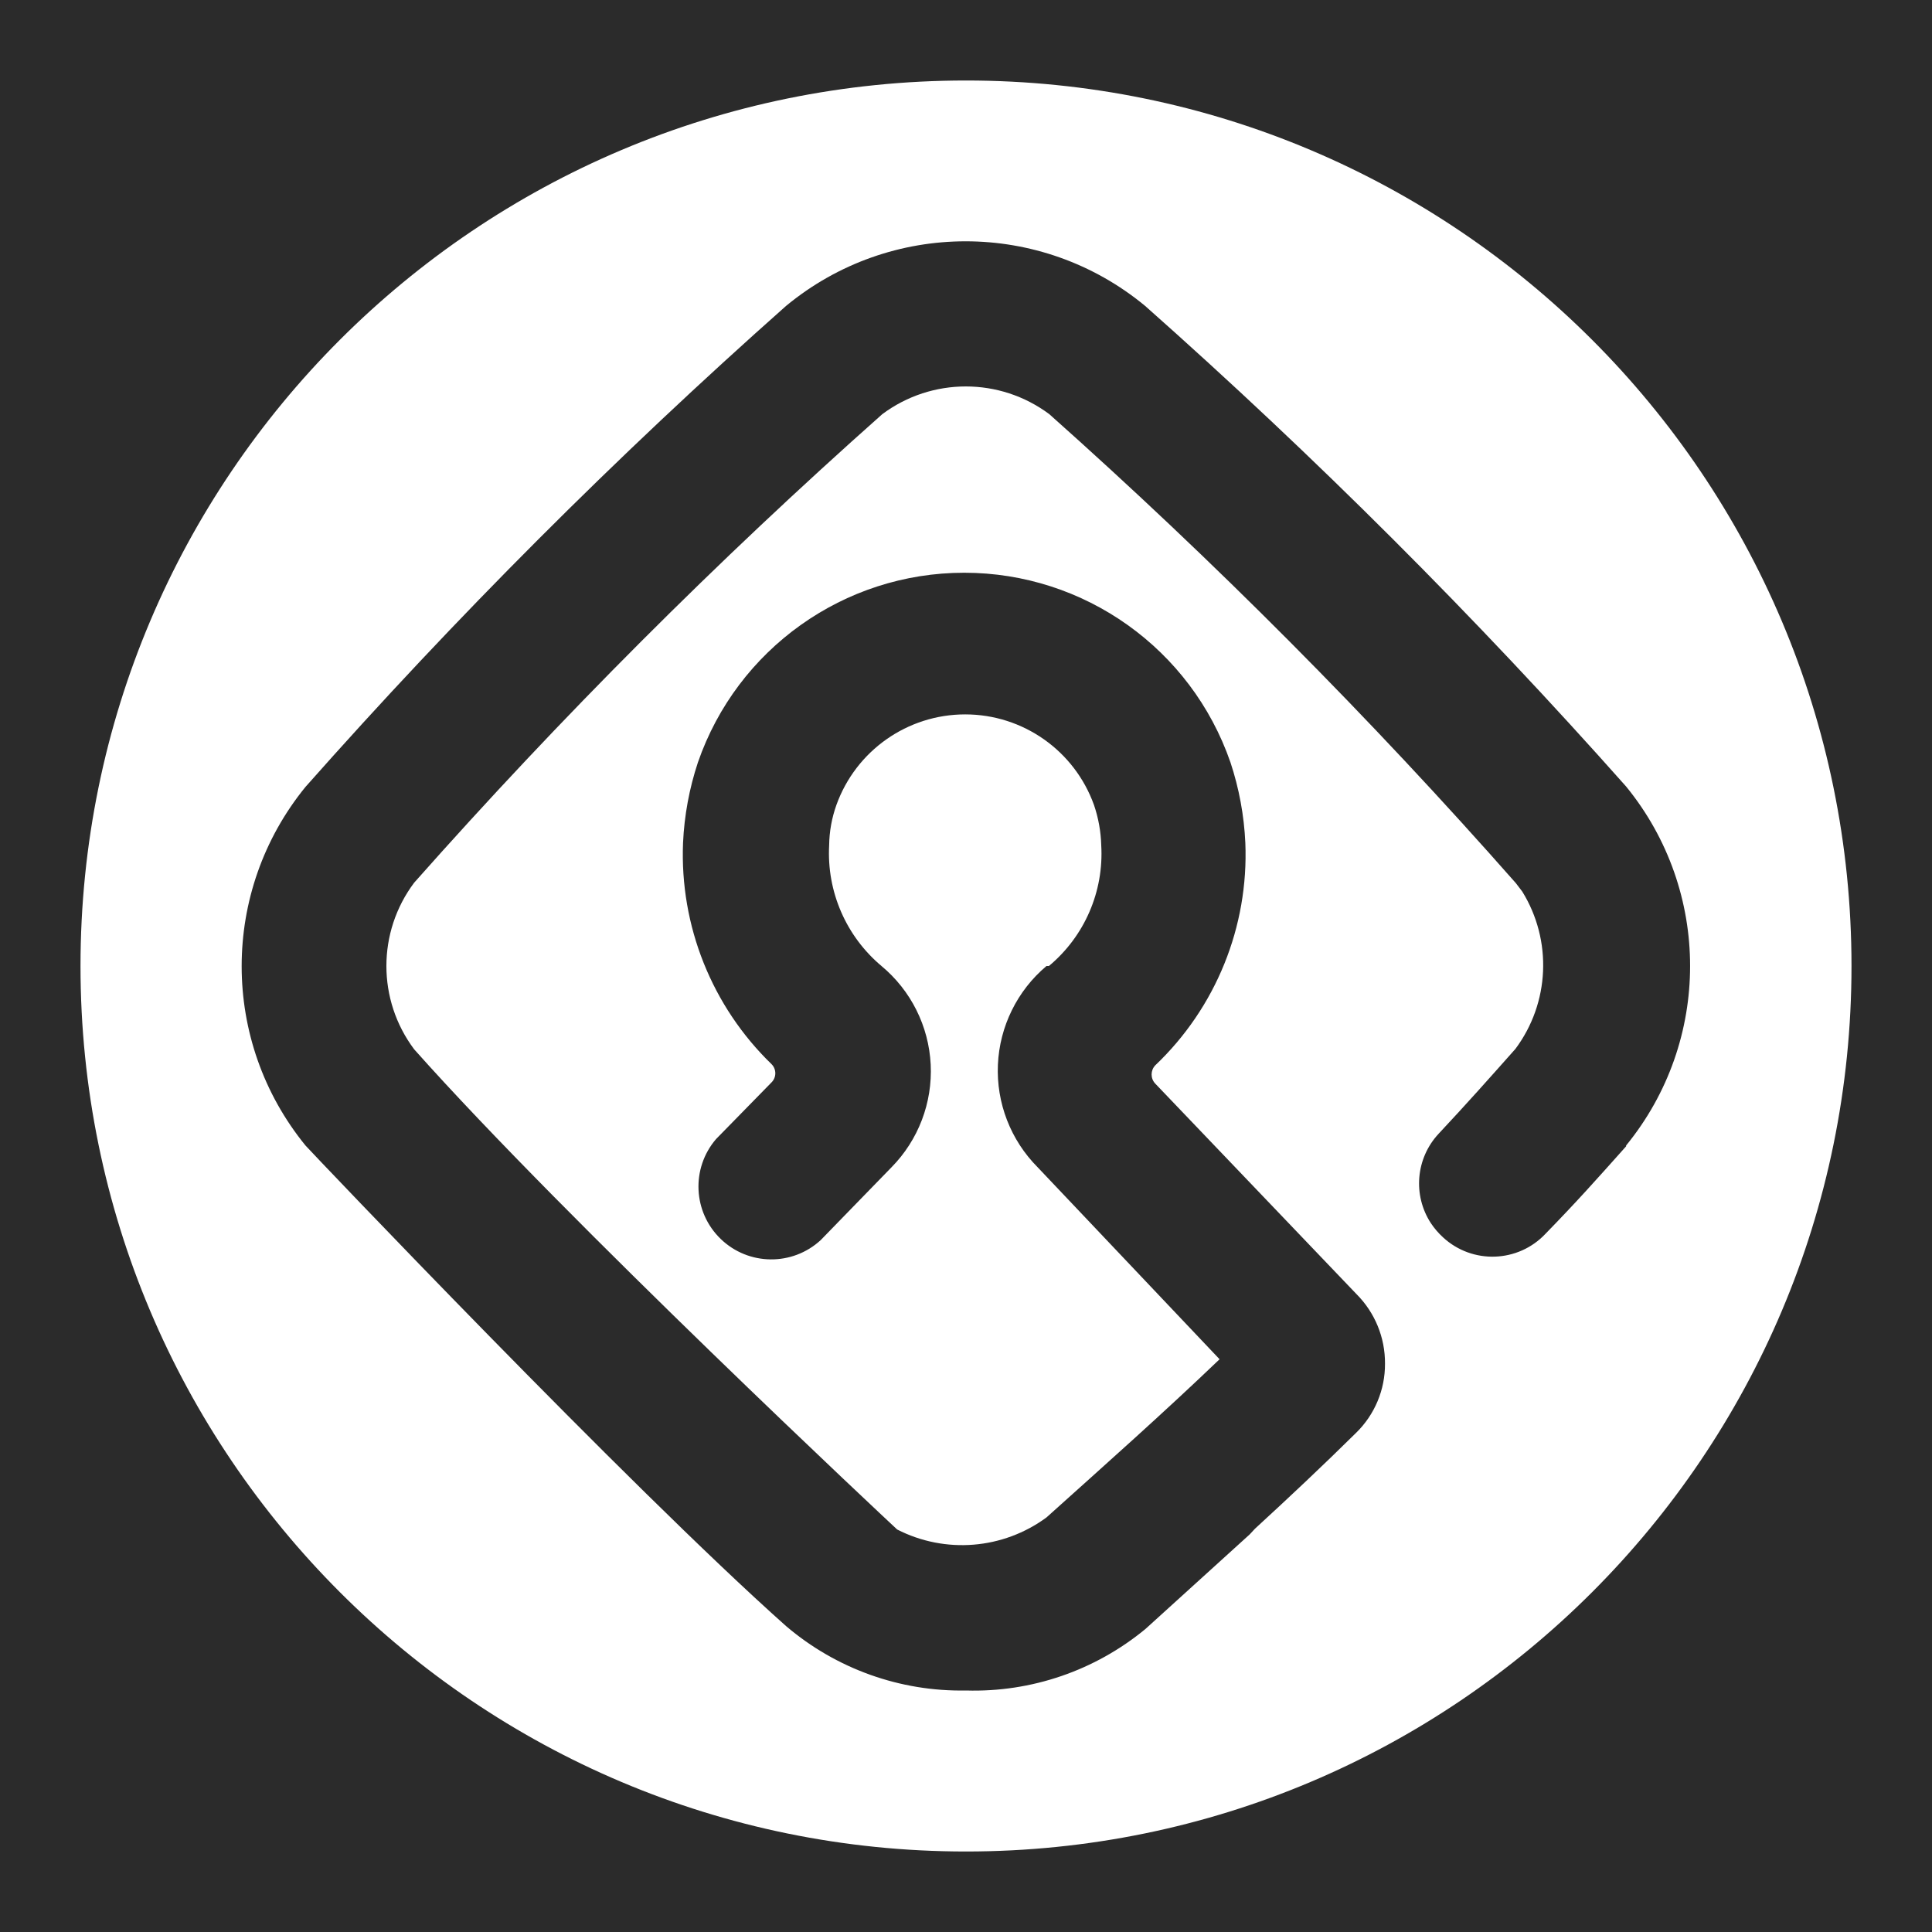
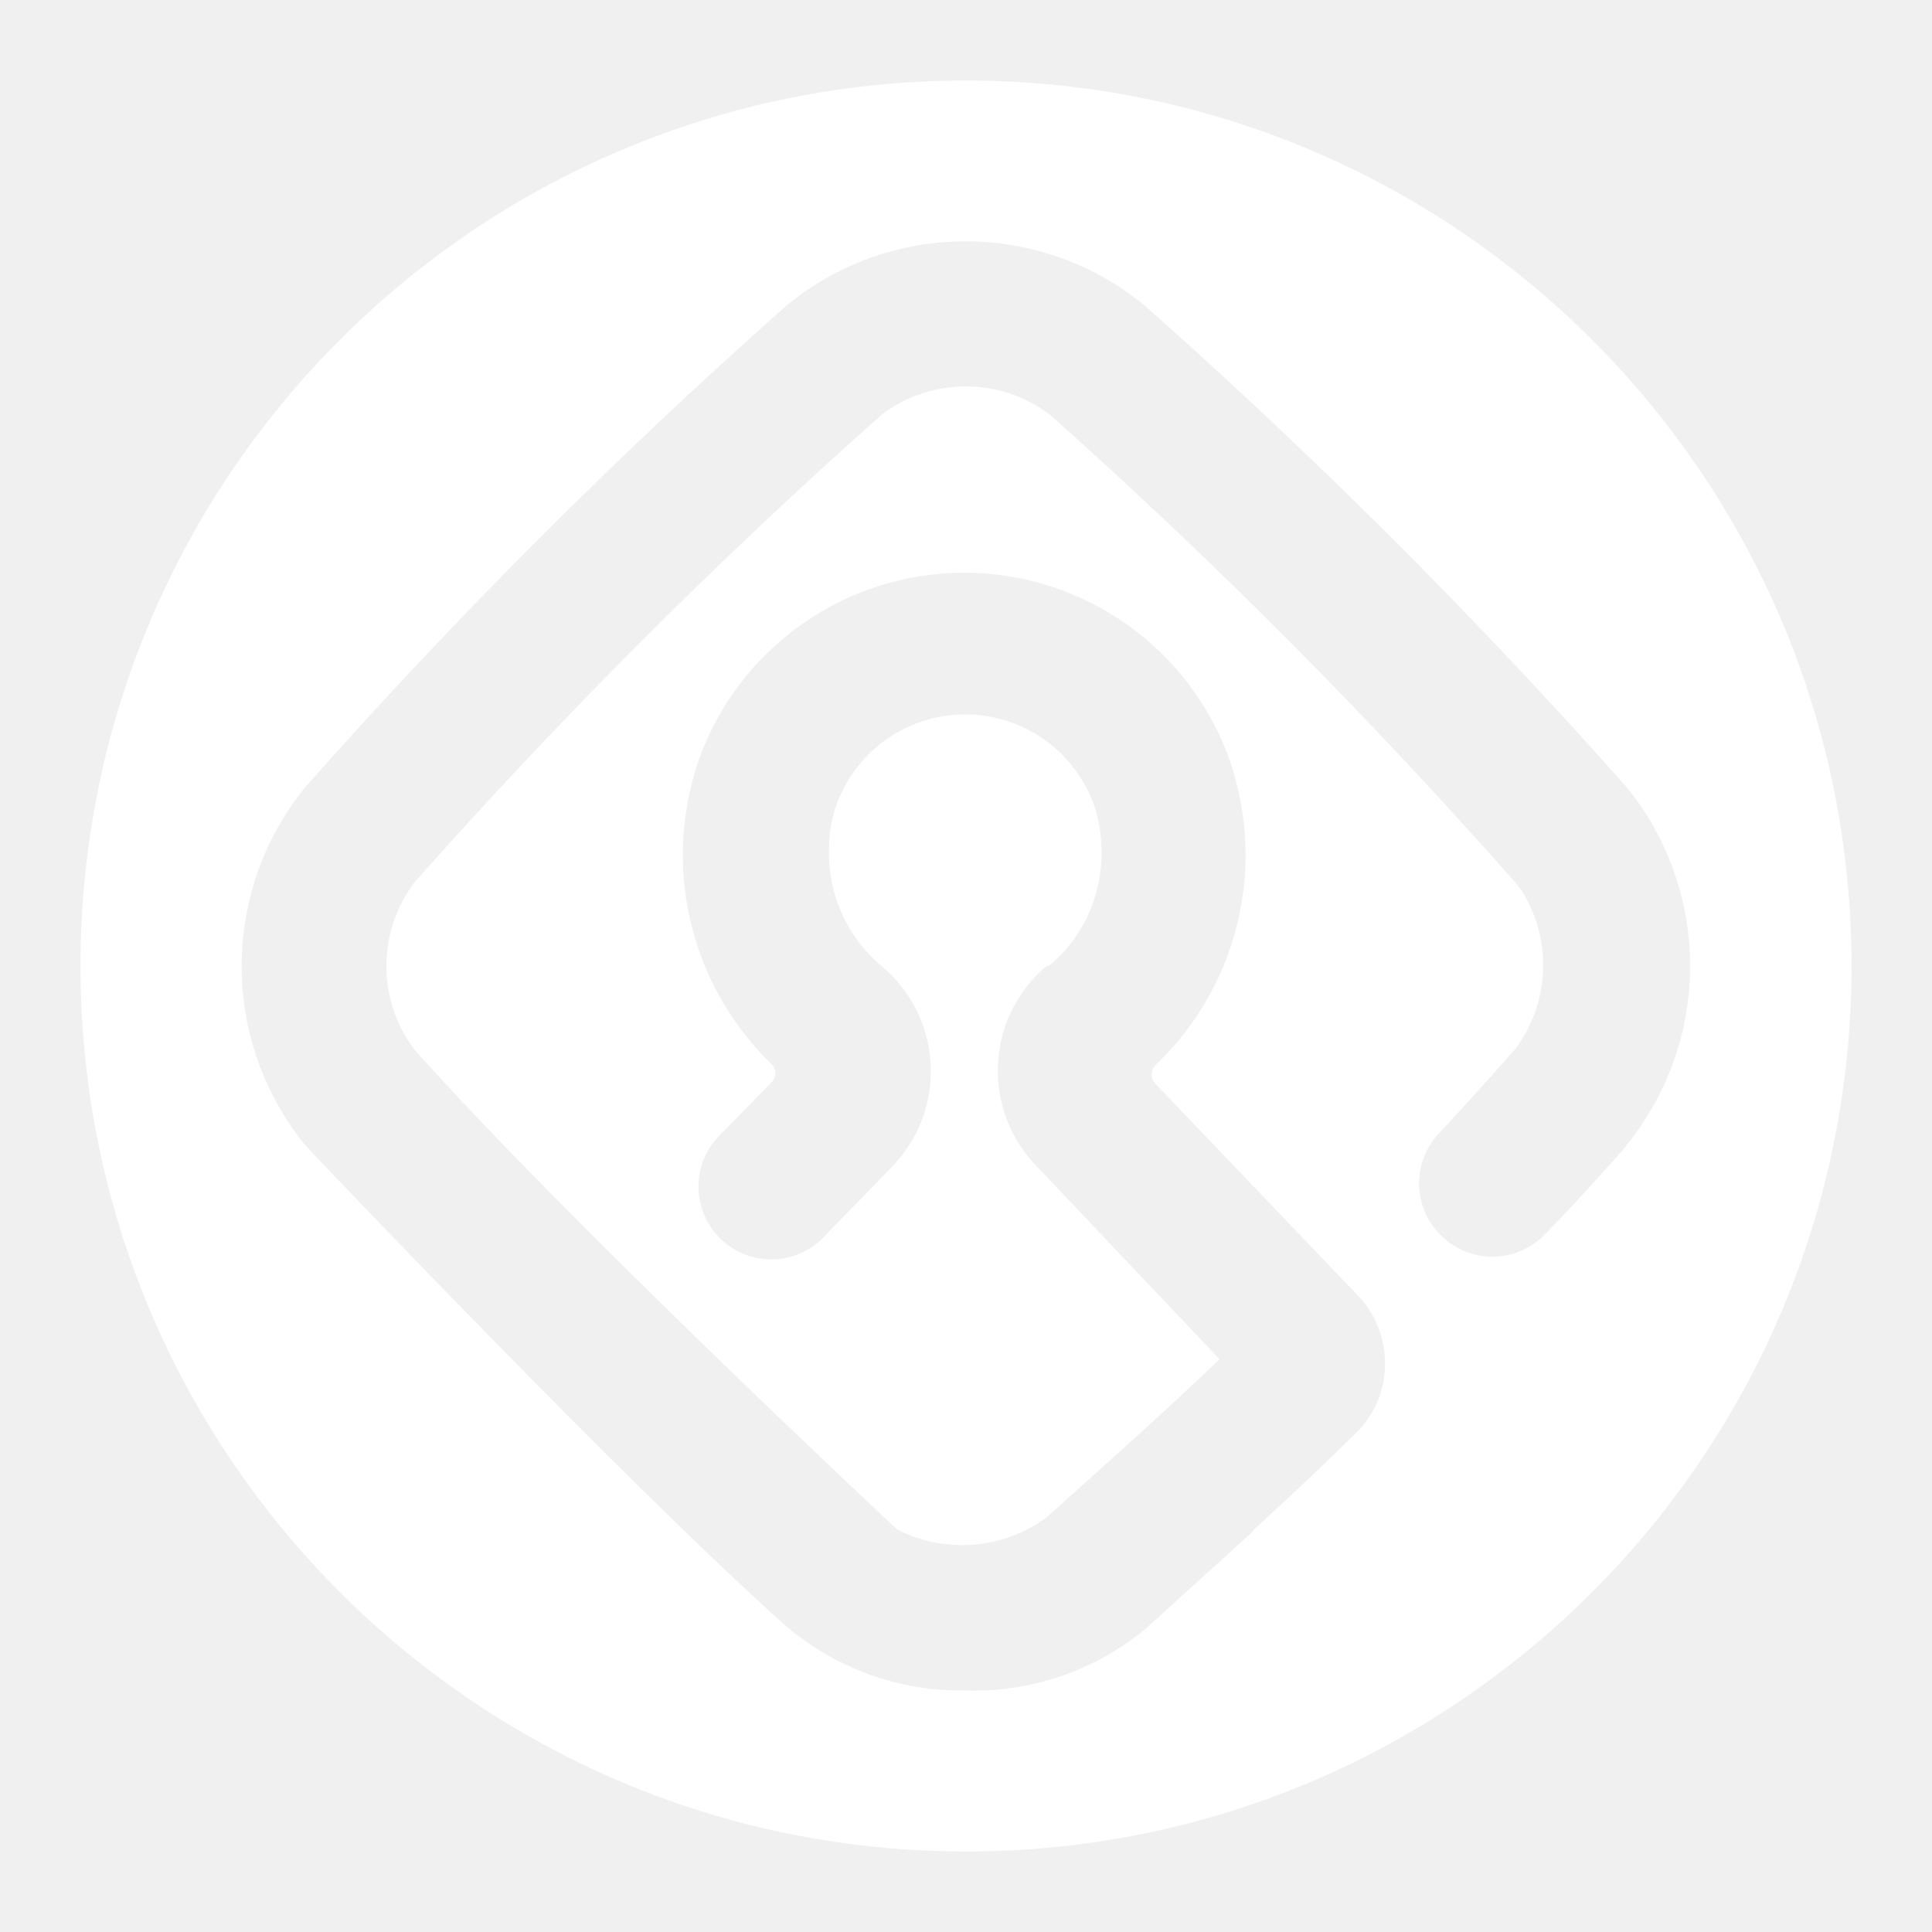
- <svg xmlns="http://www.w3.org/2000/svg" viewBox="0 0 48 48">
+ <svg xmlns="http://www.w3.org/2000/svg" id="Layer_1" data-name="Layer 1" viewBox="0 0 48 48">
  <defs>
-     <style>.cls-1{fill:#2b2b2b;}.cls-2{fill:#fff;}</style>
+     <style>.cls-1{fill:#fff;}</style>
  </defs>
-   <g id="Layer_2" data-name="Layer 2">
-     <rect class="cls-1" x="-338.46" y="-293.85" width="674.7" height="426.15" />
-     <rect class="cls-1" x="-283.11" y="-293.85" width="674.7" height="426.15" />
-     <rect class="cls-1" x="-338.46" y="-240.44" width="674.7" height="426.15" />
-     <rect class="cls-1" x="-283.11" y="-240.44" width="674.7" height="426.15" />
-     <rect class="cls-1" x="-338.46" y="-348.91" width="674.7" height="426.15" />
-     <rect class="cls-1" x="-283.11" y="-348.91" width="674.7" height="426.15" />
-     <rect class="cls-1" x="-337.62" y="-296" width="674.7" height="426.15" />
-   </g>
-   <g id="Layer_1" data-name="Layer 1">
-     <path class="cls-2" d="M24,2A22,22,0,1,0,46,24,22,22,0,0,0,24,2ZM40.4,28.48c-.74.83-1.22,1.37-2,2.17a1.81,1.81,0,0,1-2.55.09,1.93,1.93,0,0,1-.3-.35,1.81,1.81,0,0,1,.19-2.22c.72-.77,1.19-1.3,1.91-2.11a3.48,3.48,0,0,0,.17-3.91l-.16-.21A136,136,0,0,0,26.07,10.29a3.47,3.47,0,0,0-4.15,0A137.36,137.36,0,0,0,10.29,21.93a3.45,3.45,0,0,0,0,4.14c3.79,4.26,11.9,11.84,12,11.93A3.54,3.54,0,0,0,26,37.7c1.48-1.33,2.89-2.58,4.3-3.93h0L25.78,29h0A3.4,3.4,0,0,1,26,24l.06,0a3.63,3.63,0,0,0,1.3-3,3.39,3.39,0,0,0-.18-1,3.4,3.4,0,0,0-6.4,0,3.1,3.1,0,0,0-.18,1,3.66,3.66,0,0,0,1.3,3l0,0a3.4,3.4,0,0,1,.25,5l-1.76,1.81a1.81,1.81,0,0,1-2.6-2.51l1.38-1.41a.32.32,0,0,0,0-.45,7.25,7.25,0,0,1-2.2-5.5,7.42,7.42,0,0,1,.37-2,7,7,0,0,1,13.23,0,7.42,7.42,0,0,1,.37,2,7.22,7.22,0,0,1-2.24,5.53.33.33,0,0,0,0,.45l5,5.23a2.42,2.42,0,0,1,.71,1.73,2.38,2.38,0,0,1-.72,1.72c-.82.81-1.66,1.6-2.51,2.38l-.13.14-2.59,2.35h0A6.69,6.69,0,0,1,24,42a6.7,6.7,0,0,1-4.47-1.6h0C15.63,36.93,7.76,28.65,7.59,28.46a0,0,0,0,0,0,0,7.05,7.05,0,0,1,0-8.91h0A139.9,139.9,0,0,1,19.53,7.6h0a7,7,0,0,1,8.92,0h0A141.49,141.49,0,0,1,40.4,19.54a0,0,0,0,0,0,0,7.05,7.05,0,0,1,0,8.92A0,0,0,0,1,40.4,28.48Z" />
-   </g>
+   <path class="cls-1" d="M24,2A22,22,0,1,0,46,24,22,22,0,0,0,24,2ZM40.4,28.48c-.74.83-1.22,1.37-2,2.17a1.81,1.81,0,0,1-2.55.09,1.93,1.93,0,0,1-.3-.35,1.81,1.81,0,0,1,.19-2.22c.72-.77,1.19-1.3,1.91-2.11a3.48,3.48,0,0,0,.17-3.91l-.16-.21A136,136,0,0,0,26.07,10.29a3.47,3.47,0,0,0-4.15,0A137.36,137.36,0,0,0,10.29,21.93a3.45,3.45,0,0,0,0,4.14c3.79,4.26,11.9,11.84,12,11.93A3.54,3.54,0,0,0,26,37.7c1.48-1.33,2.89-2.58,4.3-3.93h0L25.78,29h0A3.4,3.4,0,0,1,26,24l.06,0a3.63,3.63,0,0,0,1.3-3,3.39,3.39,0,0,0-.18-1,3.4,3.4,0,0,0-6.4,0,3.1,3.1,0,0,0-.18,1,3.66,3.66,0,0,0,1.3,3l0,0a3.4,3.4,0,0,1,.25,5l-1.76,1.81a1.81,1.81,0,0,1-2.6-2.51l1.38-1.41a.32.32,0,0,0,0-.45,7.25,7.25,0,0,1-2.2-5.5,7.42,7.42,0,0,1,.37-2,7,7,0,0,1,13.23,0,7.42,7.42,0,0,1,.37,2,7.22,7.22,0,0,1-2.24,5.53.33.33,0,0,0,0,.45l5,5.23a2.42,2.42,0,0,1,.71,1.73,2.38,2.38,0,0,1-.72,1.72c-.82.81-1.66,1.6-2.51,2.38l-.13.14-2.59,2.35h0A6.69,6.69,0,0,1,24,42a6.7,6.7,0,0,1-4.47-1.6h0C15.63,36.93,7.76,28.65,7.59,28.46a0,0,0,0,0,0,0,7.05,7.05,0,0,1,0-8.91h0A139.9,139.9,0,0,1,19.53,7.6h0a7,7,0,0,1,8.92,0h0A141.49,141.49,0,0,1,40.4,19.54a0,0,0,0,0,0,0,7.05,7.05,0,0,1,0,8.92A0,0,0,0,1,40.4,28.48Z" />
</svg>
